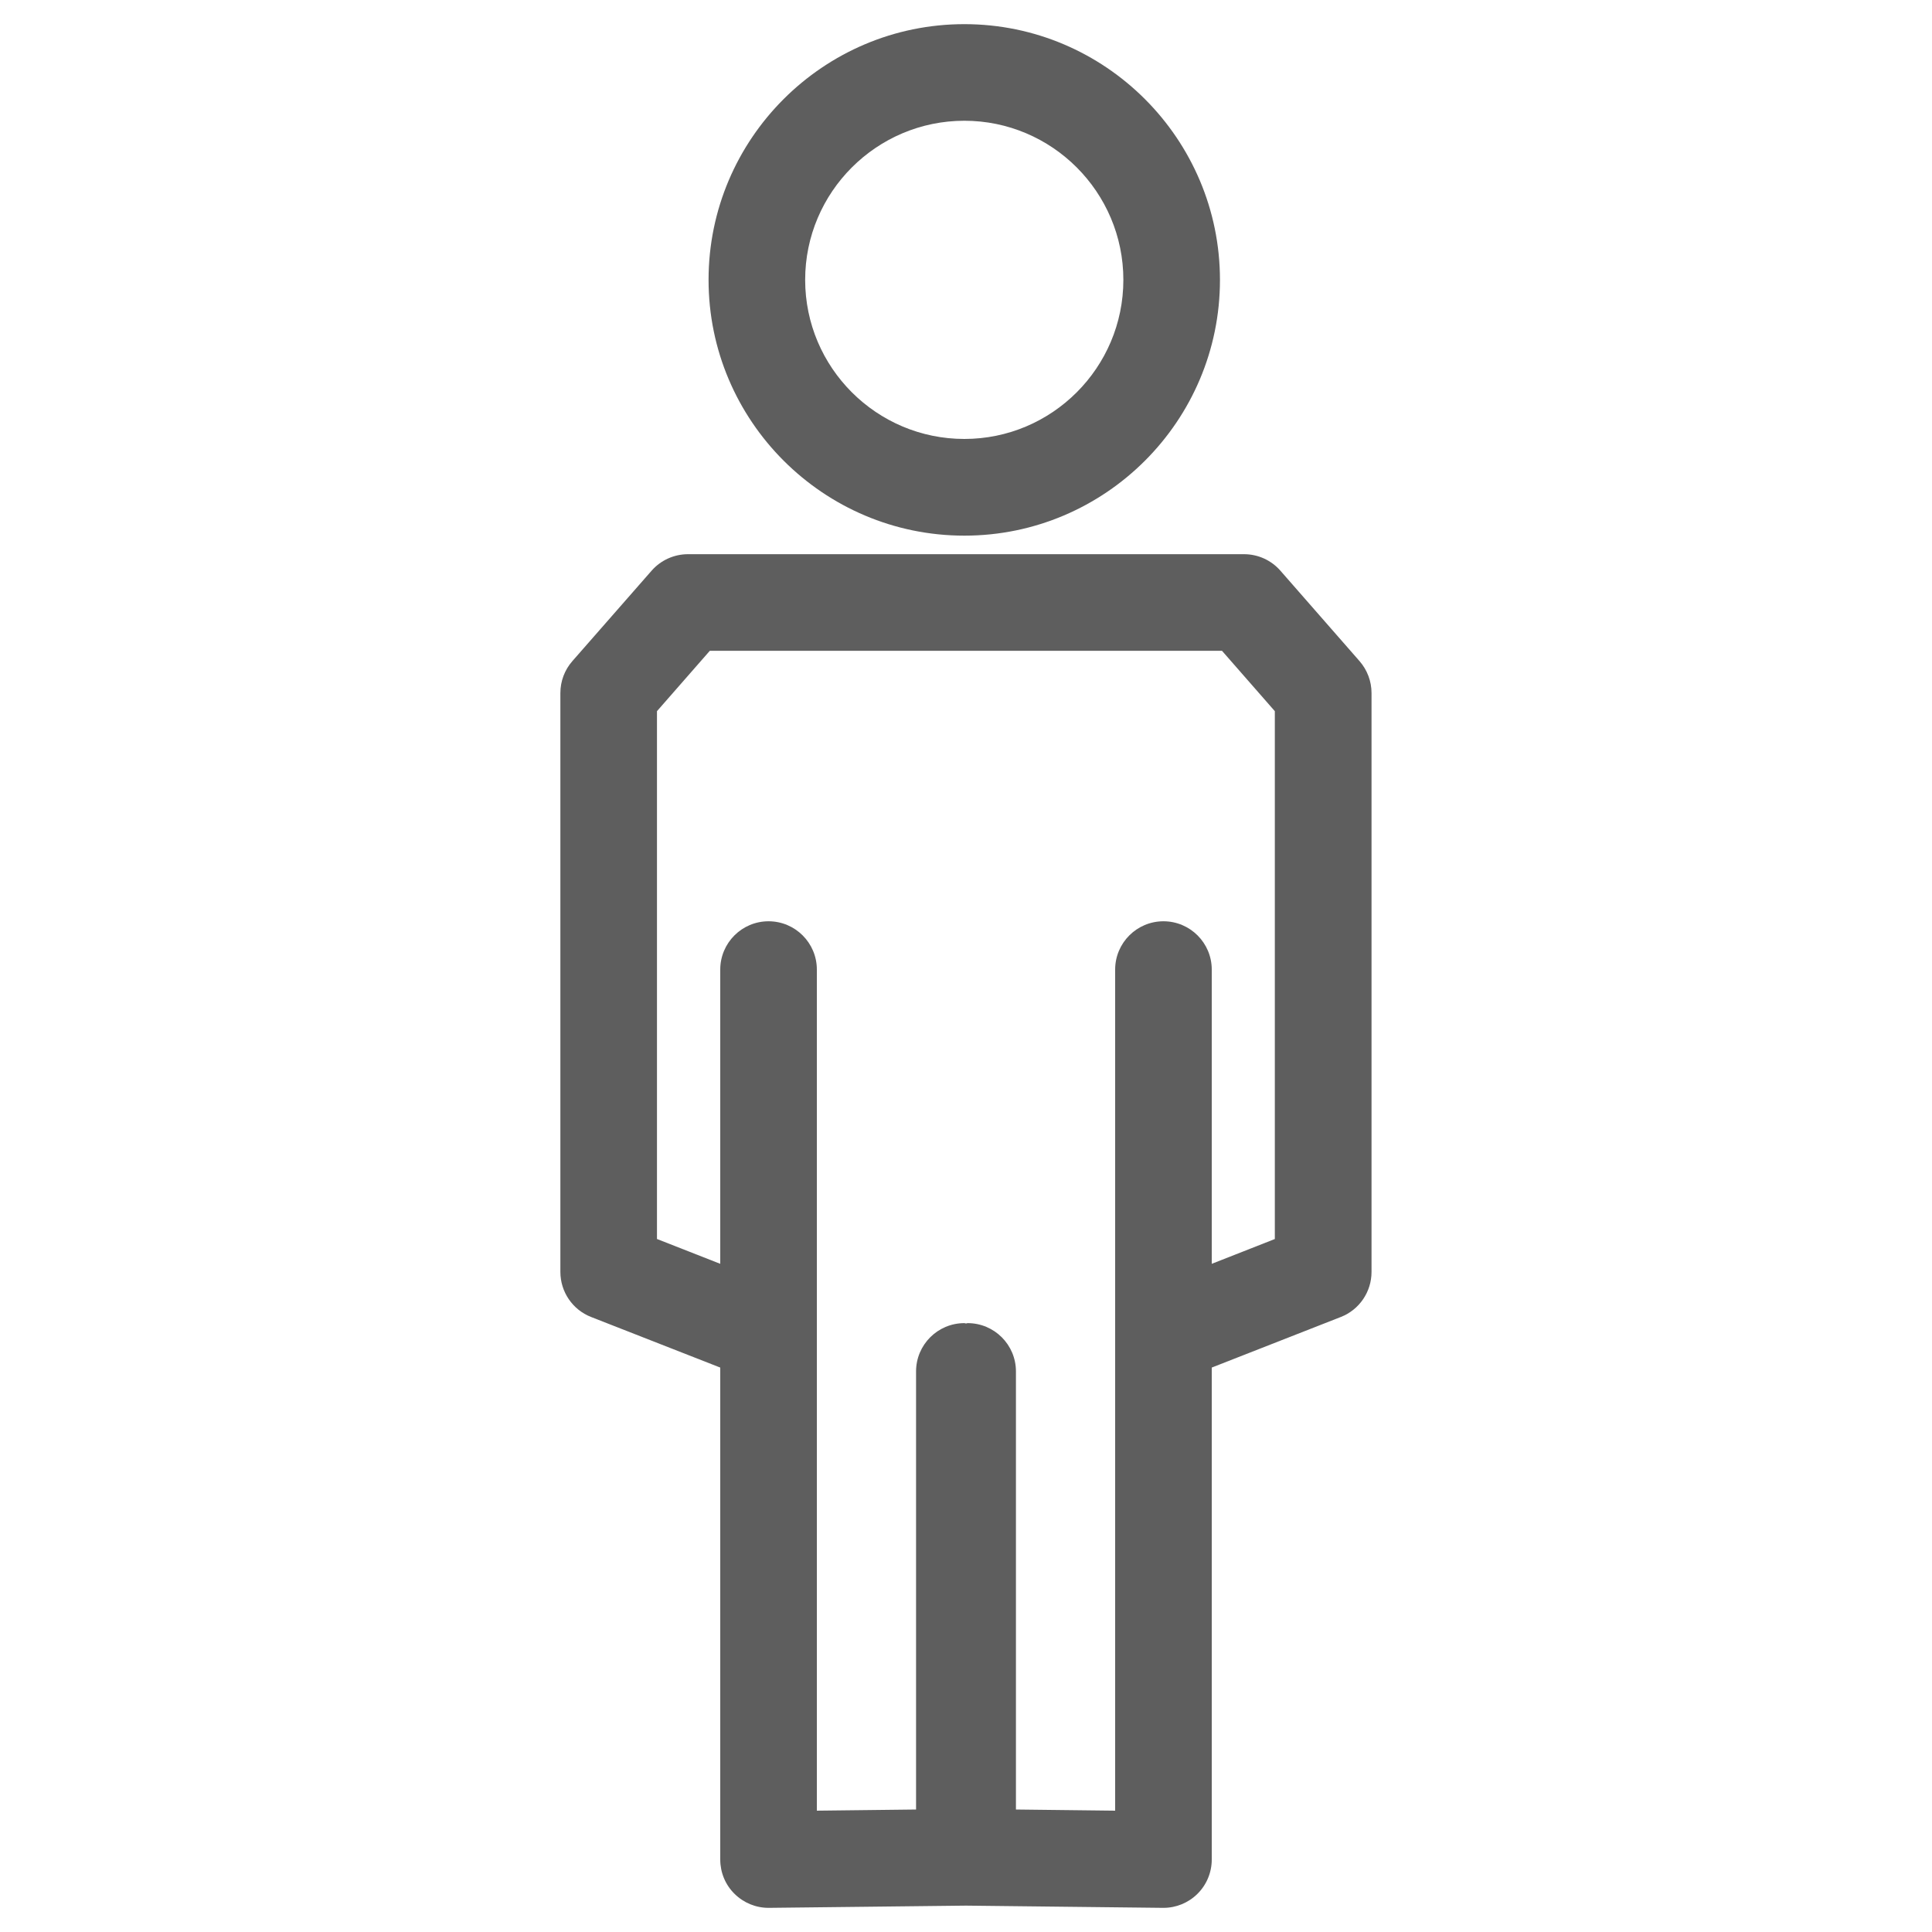
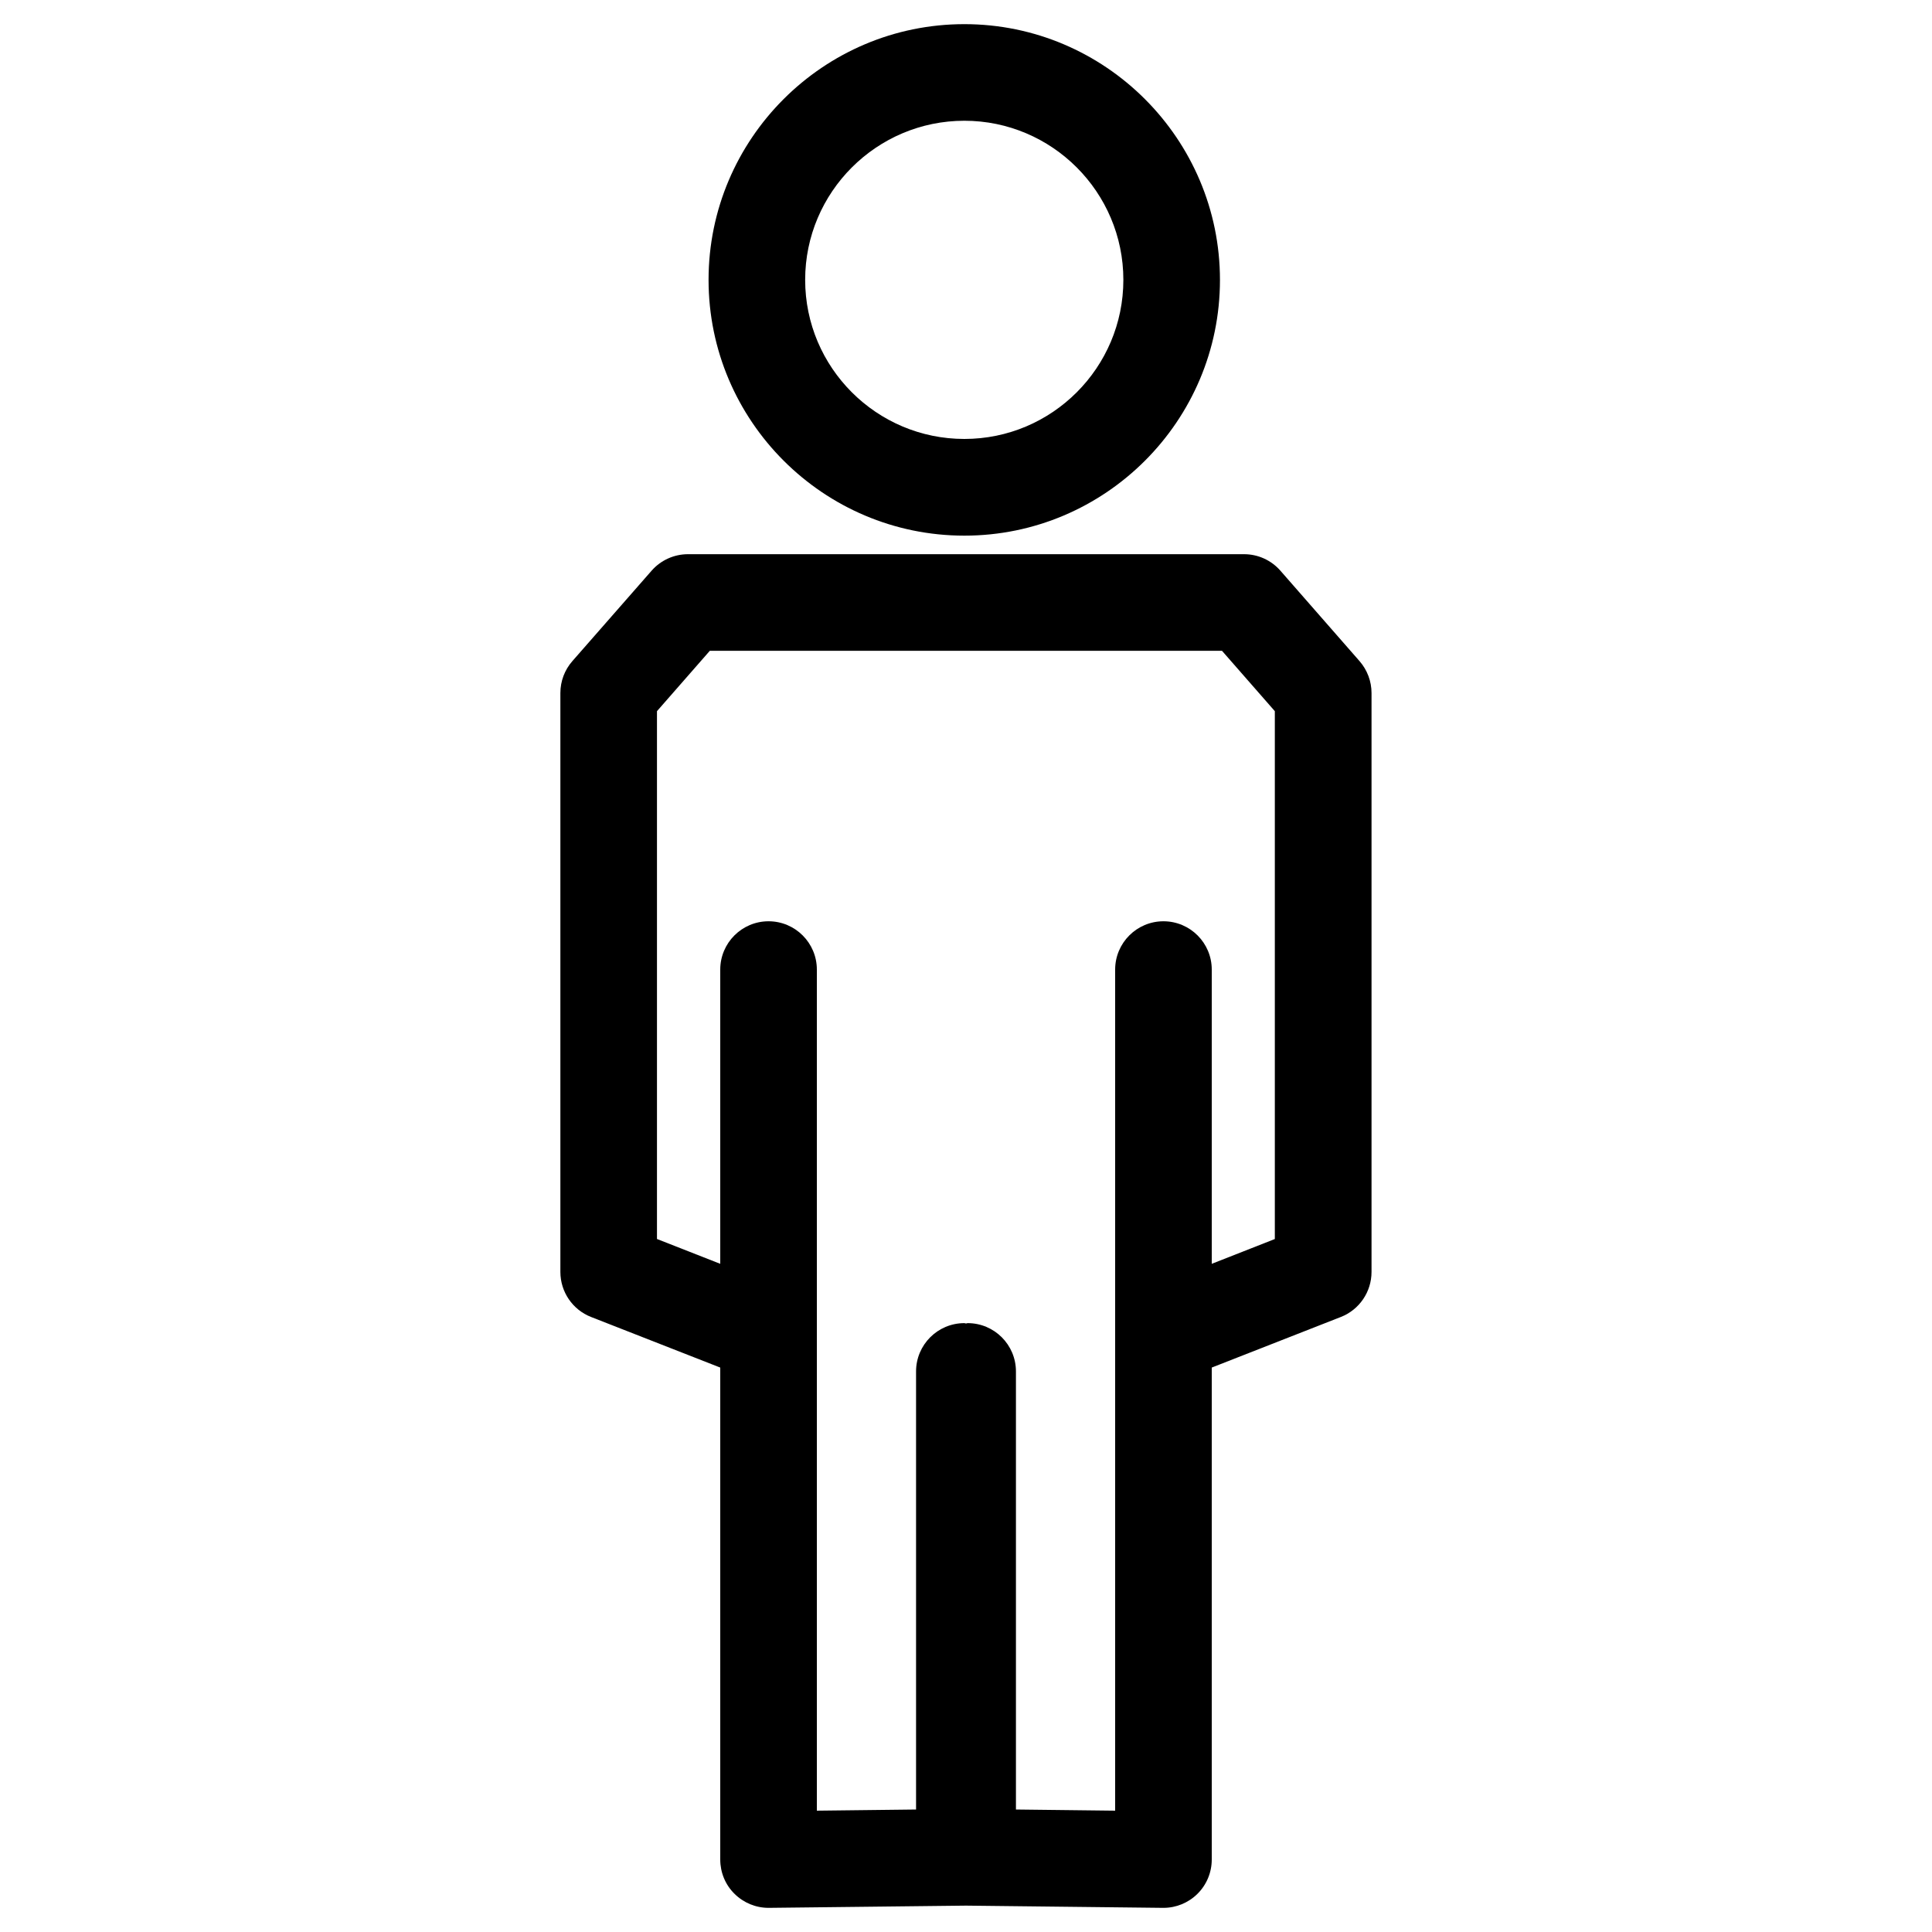
- <svg xmlns="http://www.w3.org/2000/svg" version="1.1" width="20" height="20" viewBox="0 0 20 20">
-   <g>
-     <path fill="#5E5E5E" d="M9.983,5.545c1.459,0,2.646-1.188,2.646-2.647S11.442,0.25,9.983,0.25c-1.46,0-2.648,1.188-2.648,2.647   S8.523,5.545,9.983,5.545z M9.983,1.25c0.907,0,1.646,0.739,1.646,1.647s-0.738,1.647-1.646,1.647   c-0.909,0-1.648-0.739-1.648-1.647S9.075,1.25,9.983,1.25z" />
-     <path fill="#5E5E5E" d="M14.074,6.844l-0.82-0.937c-0.095-0.108-0.231-0.17-0.376-0.17h-2.861H9.983H7.122   c-0.144,0-0.281,0.062-0.376,0.17L5.925,6.844c-0.08,0.091-0.124,0.208-0.124,0.33l0,5.993c0,0.206,0.126,0.391,0.317,0.466   l1.338,0.524v5.093c0,0.134,0.053,0.262,0.148,0.355c0.094,0.093,0.22,0.145,0.352,0.145c0.002,0,0.004,0,0.006,0L10,19.727   l2.038,0.023c0.002,0,0.004,0,0.006,0c0.132,0,0.258-0.052,0.352-0.145c0.095-0.094,0.148-0.222,0.148-0.355v-5.093l1.337-0.524   c0.191-0.075,0.317-0.26,0.317-0.466V7.174C14.198,7.053,14.154,6.936,14.074,6.844z M13.198,12.826l-0.654,0.257v-3.046   c0-0.276-0.224-0.5-0.5-0.5s-0.5,0.224-0.5,0.5v8.707l-1.027-0.012v-4.535c0-0.276-0.224-0.5-0.5-0.5   c-0.006,0-0.011,0.003-0.017,0.004c-0.006-0.001-0.011-0.004-0.017-0.004c-0.276,0-0.5,0.224-0.5,0.5v4.535l-1.027,0.012v-8.707   c0-0.276-0.224-0.5-0.5-0.5s-0.5,0.224-0.5,0.5v3.046l-0.655-0.257l0-5.464l0.547-0.625h2.634h0.034h2.634l0.547,0.625V12.826z" />
-   </g>
+ <svg class="svgicon" viewBox="0 0 20 20">
+   <path class="svgicon__path" d="M9.983,5.545c1.459,0,2.646-1.188,2.646-2.647S11.442,0.25,9.983,0.25c-1.46,0-2.648,1.188-2.648,2.647 S8.523,5.545,9.983,5.545z M9.983,1.25c0.907,0,1.646,0.739,1.646,1.647s-0.738,1.647-1.646,1.647 c-0.909,0-1.648-0.739-1.648-1.647S9.075,1.25,9.983,1.25z" />
+   <path class="svgicon__path" d="M14.074,6.844l-0.82-0.937c-0.095-0.108-0.231-0.17-0.376-0.17h-2.861H9.983H7.122 c-0.144,0-0.281,0.062-0.376,0.17L5.925,6.844c-0.08,0.091-0.124,0.208-0.124,0.33l0,5.993c0,0.206,0.126,0.391,0.317,0.466 l1.338,0.524v5.093c0,0.134,0.053,0.262,0.148,0.355c0.094,0.093,0.22,0.145,0.352,0.145c0.002,0,0.004,0,0.006,0L10,19.727 l2.038,0.023c0.002,0,0.004,0,0.006,0c0.132,0,0.258-0.052,0.352-0.145c0.095-0.094,0.148-0.222,0.148-0.355v-5.093l1.337-0.524 c0.191-0.075,0.317-0.26,0.317-0.466V7.174C14.198,7.053,14.154,6.936,14.074,6.844z M13.198,12.826l-0.654,0.257v-3.046 c0-0.276-0.224-0.5-0.5-0.5s-0.5,0.224-0.5,0.5v8.707l-1.027-0.012v-4.535c0-0.276-0.224-0.5-0.5-0.5 c-0.006,0-0.011,0.003-0.017,0.004c-0.006-0.001-0.011-0.004-0.017-0.004c-0.276,0-0.5,0.224-0.5,0.5v4.535l-1.027,0.012v-8.707 c0-0.276-0.224-0.5-0.5-0.5s-0.5,0.224-0.5,0.5v3.046l-0.655-0.257l0-5.464l0.547-0.625h2.634h0.034h2.634l0.547,0.625V12.826z" />
</svg>
